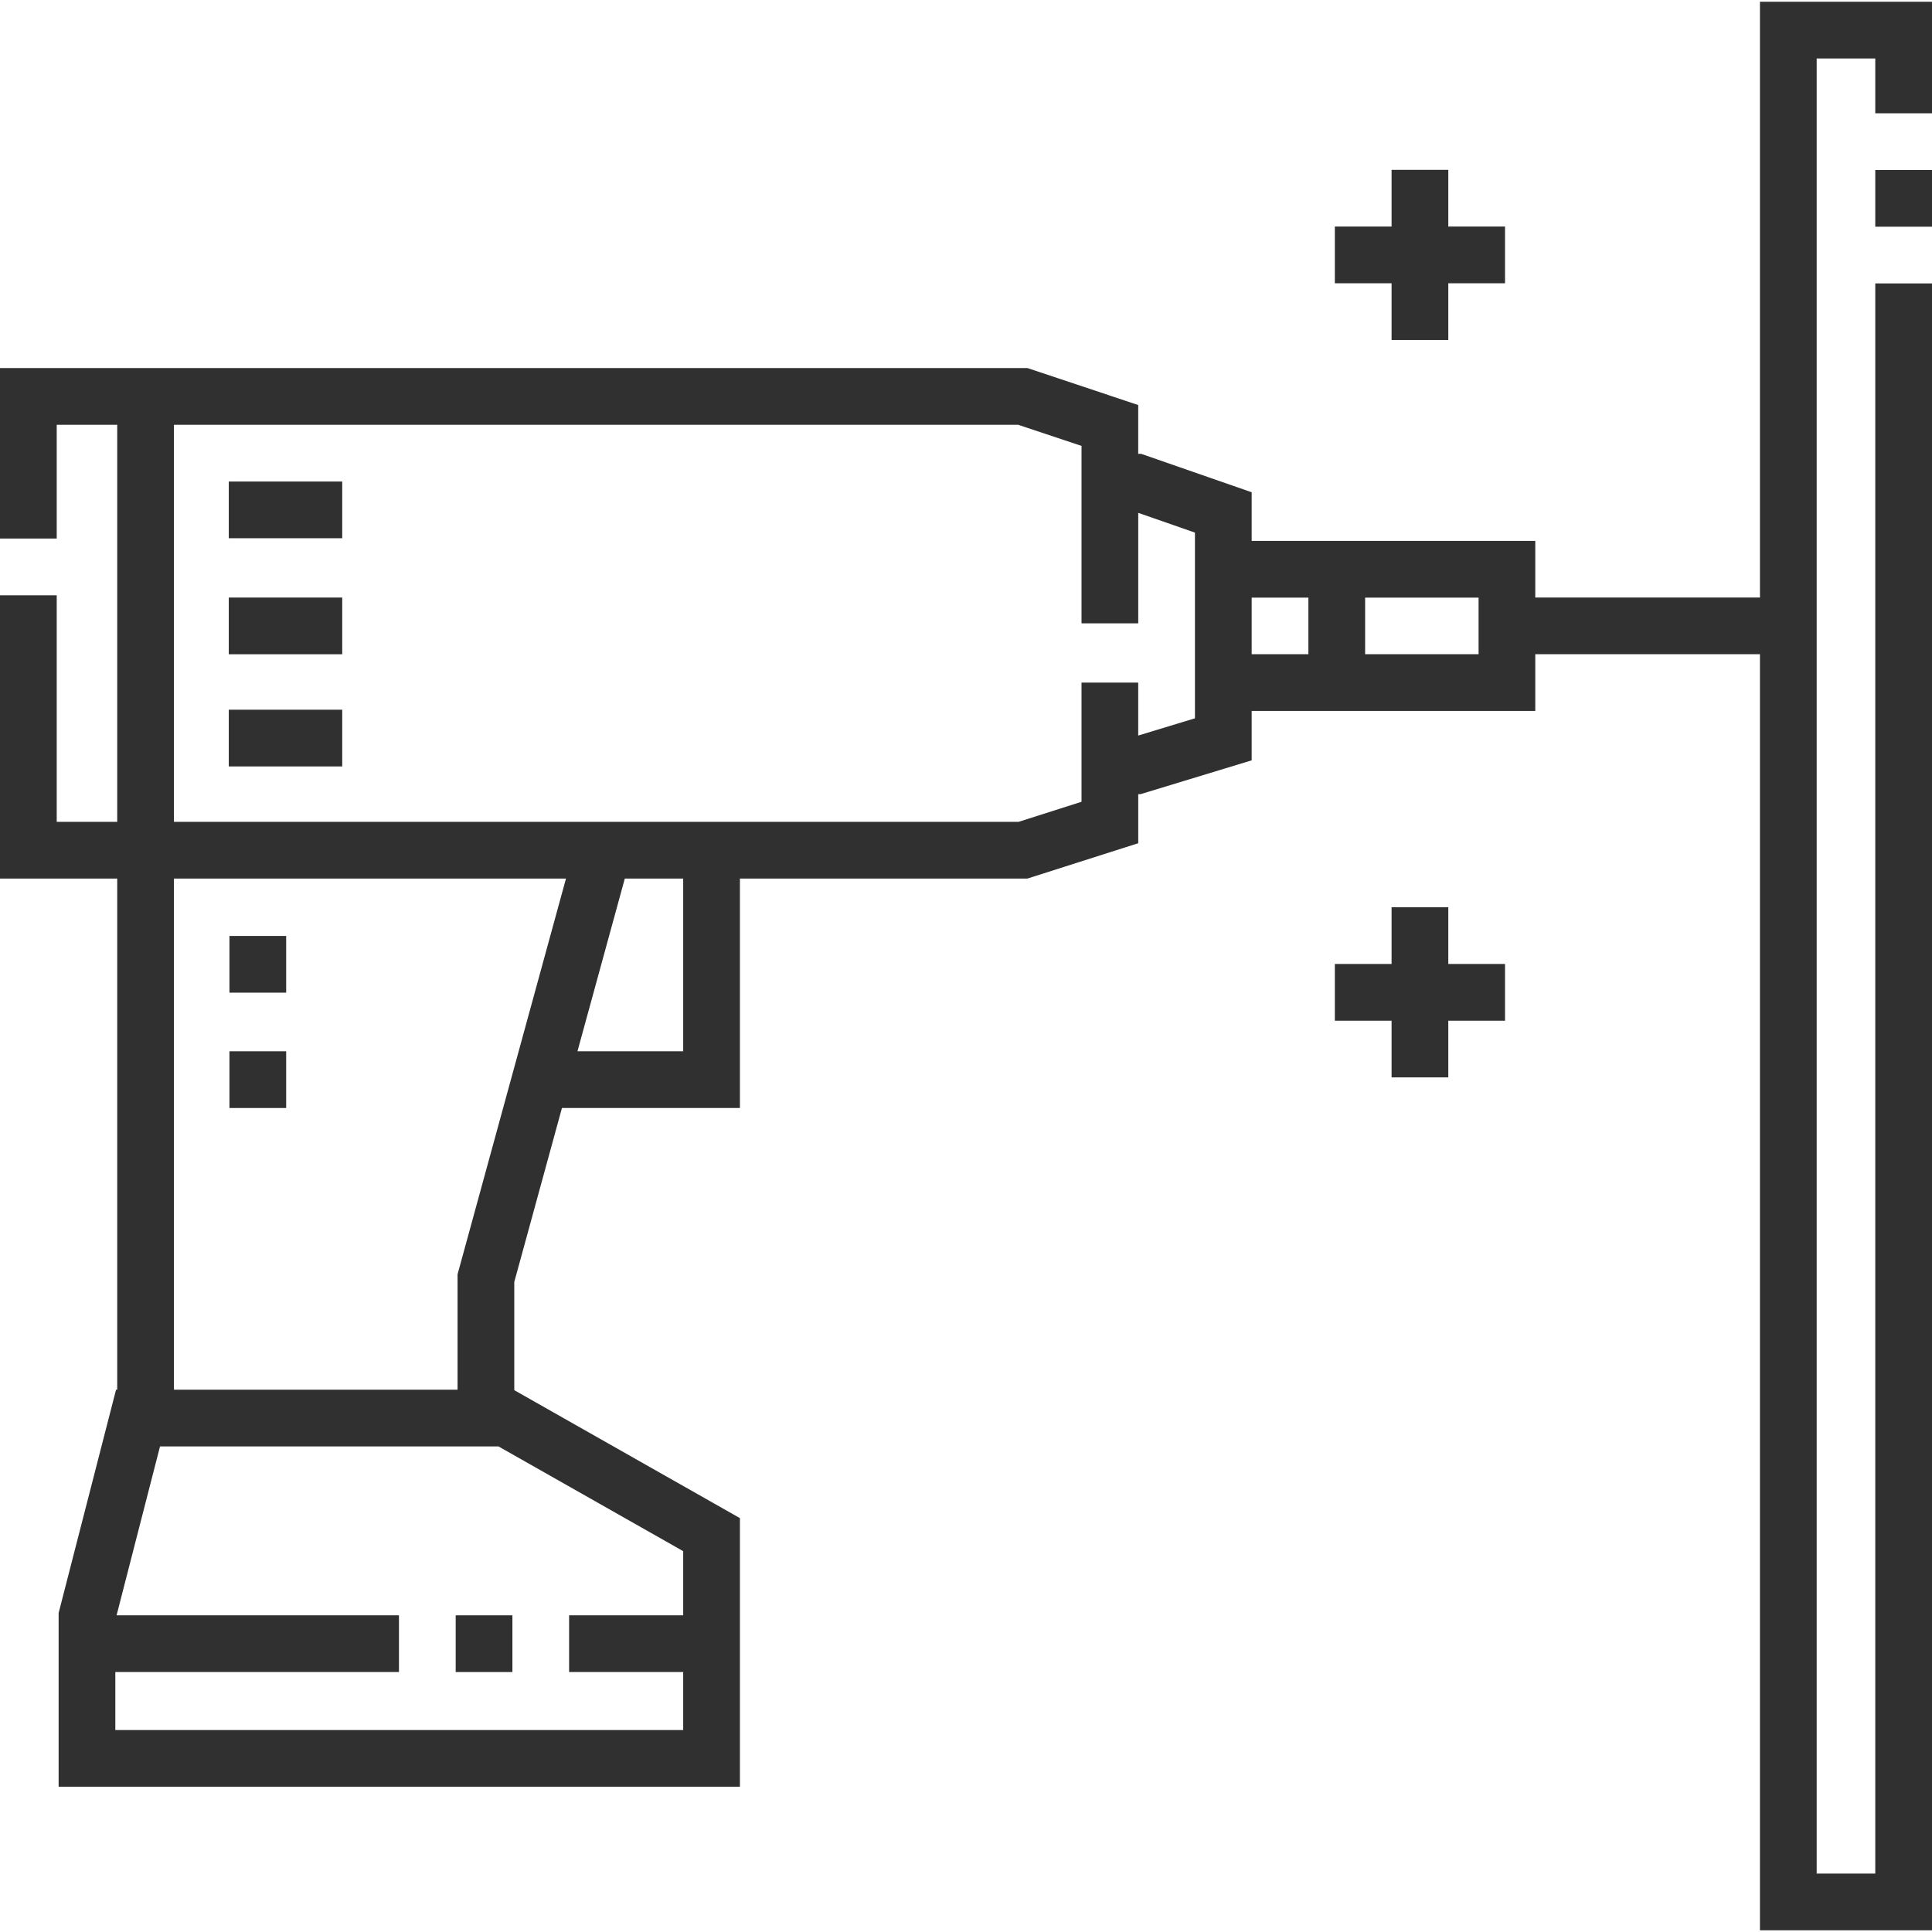
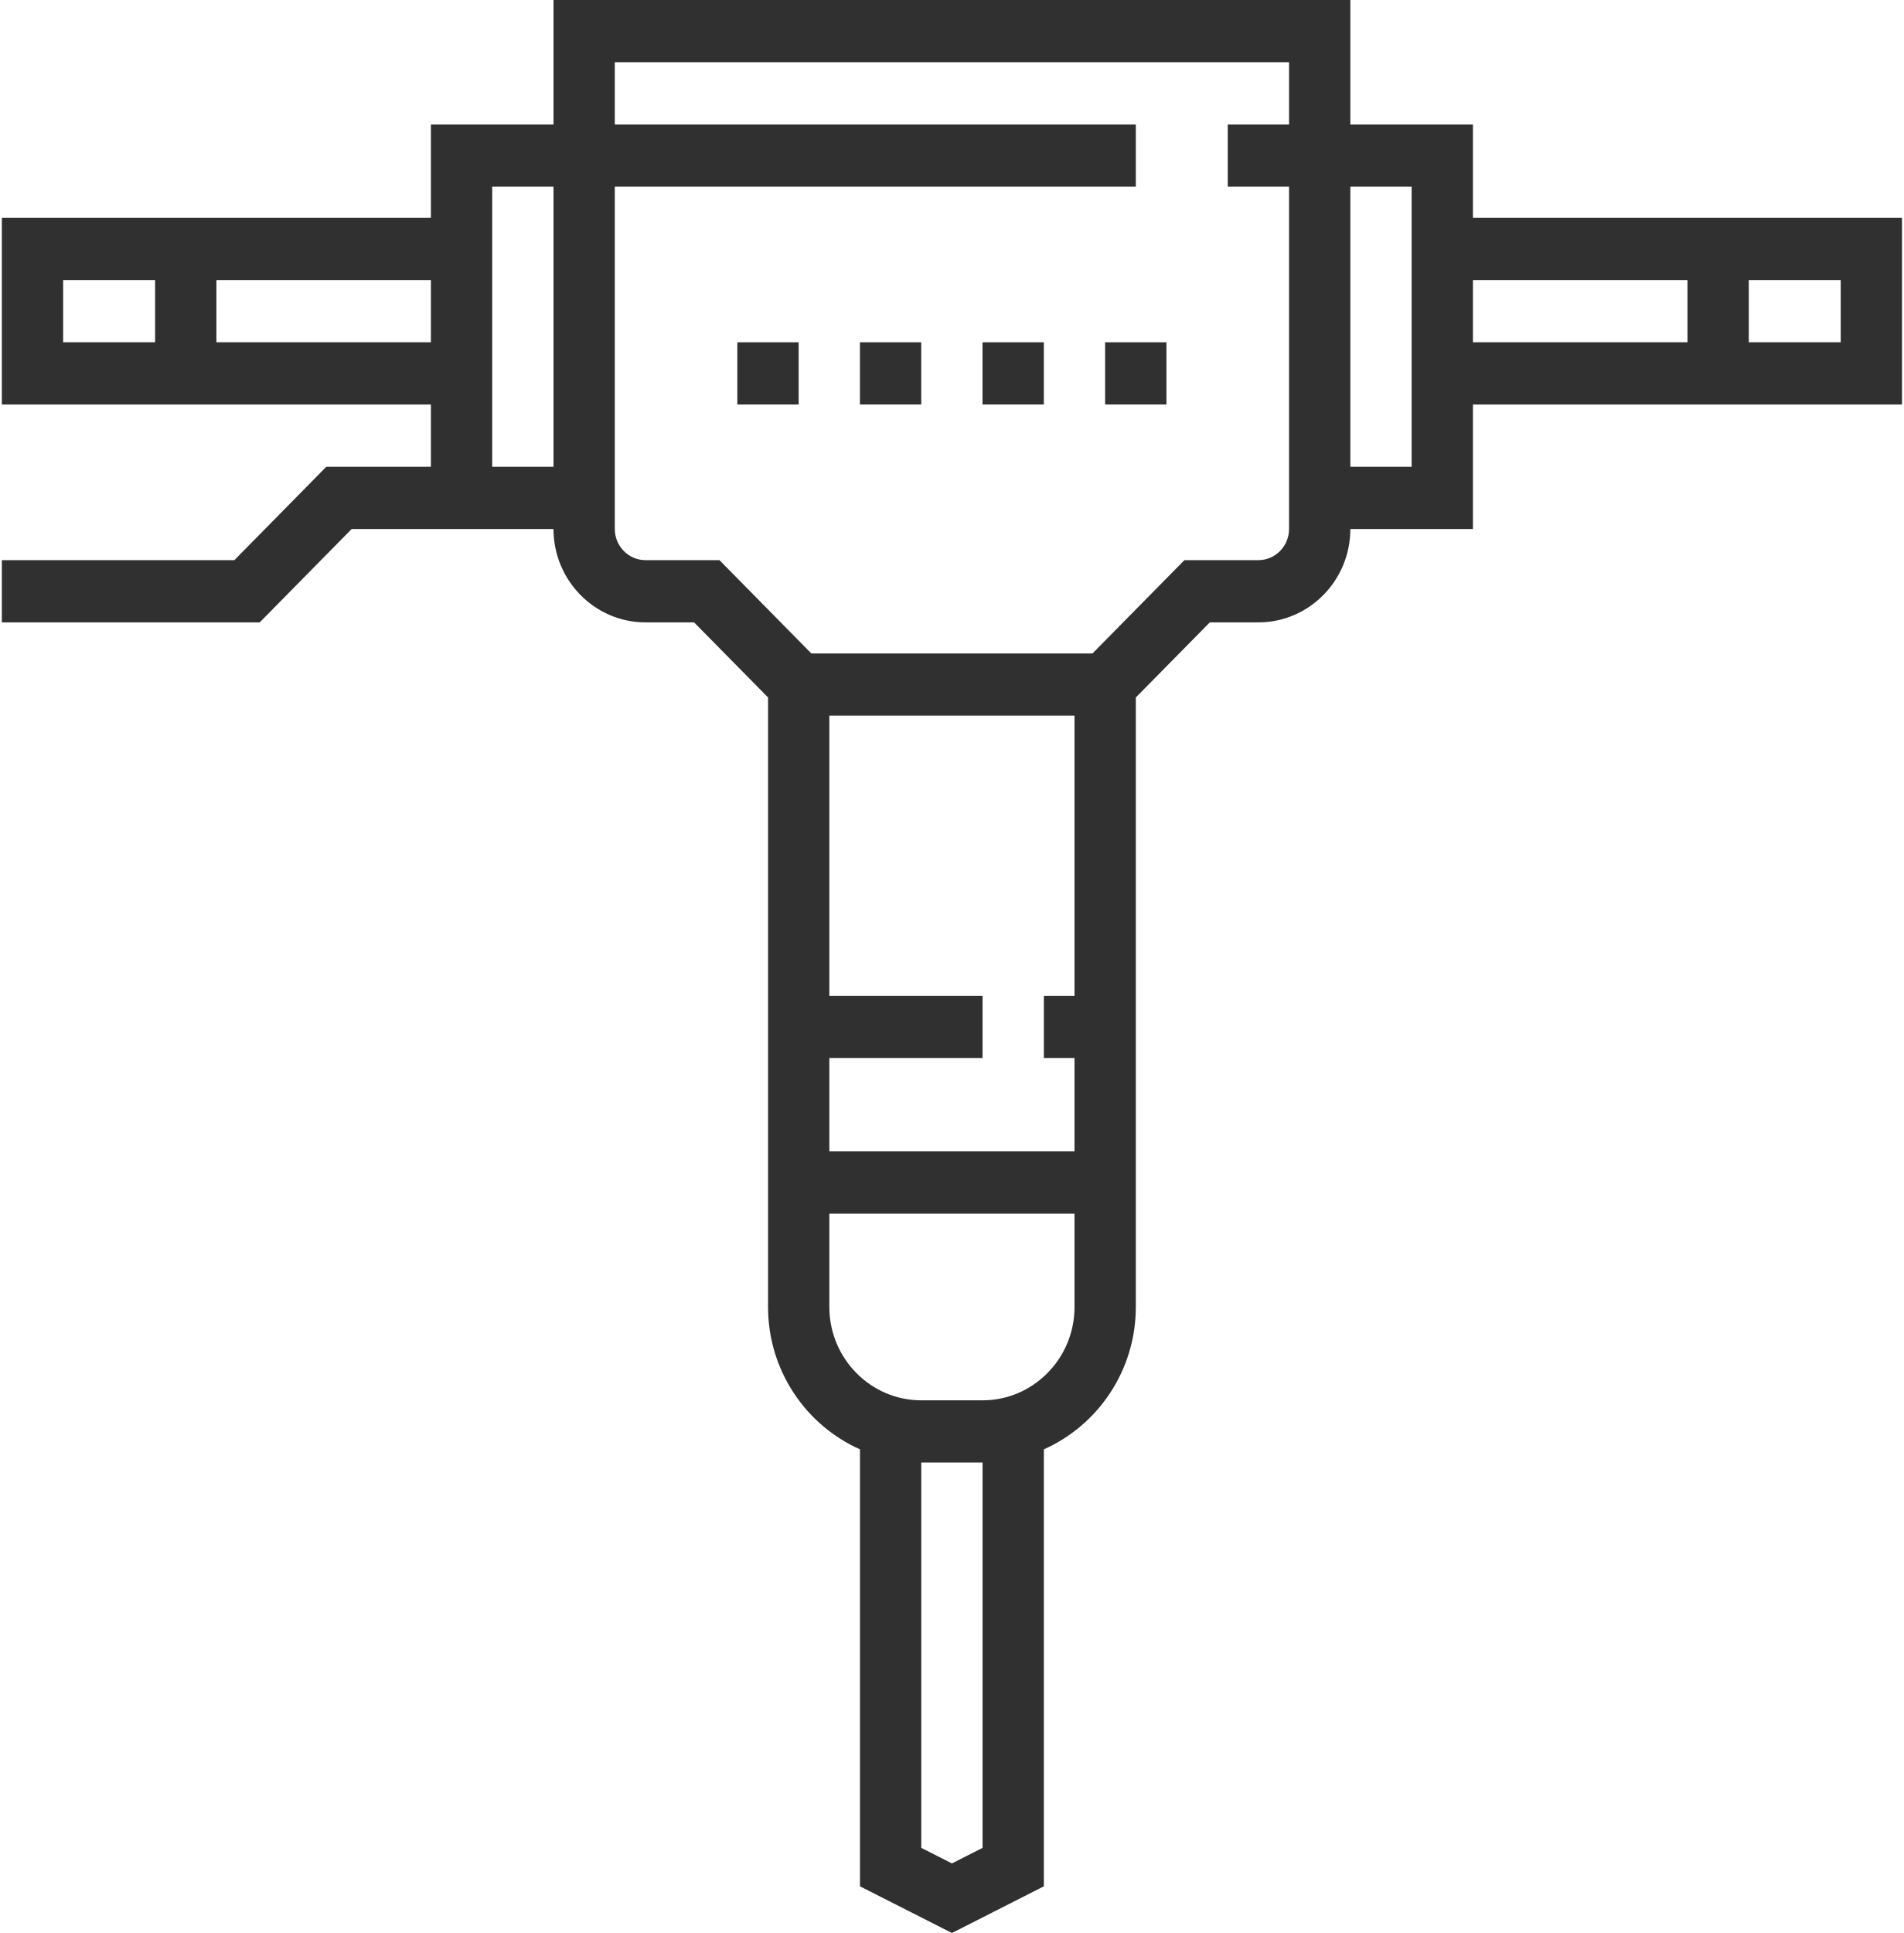
- <svg xmlns="http://www.w3.org/2000/svg" width="58" height="58" viewBox="0 0 58 58" fill="none">
-   <path d="M56.297 5.104H58V6.806H56.297V5.104Z" fill="#303030" />
-   <path d="M52.835 0.052V17.938H46.09V16.238H37.576V14.778L34.258 13.624H34.17V12.159L30.846 11.05H0V16.168H1.703V12.753H3.519V24.673H1.703V17.871H0V26.376H3.519V41.719H3.484L1.76 48.423V53.639H22.213V45.575L15.439 41.734V38.486L16.87 33.263H22.213V26.376H30.841L34.171 25.314V23.841H34.241L37.576 22.826V21.343H46.09V19.64H52.835V57.949H58V8.509H56.297V56.246H54.538V1.755H56.297V3.401H58V0.052H52.835V0.052ZM20.51 48.493H17.085V50.196H20.51V51.937H3.462V50.196H11.977V48.493H3.5L4.804 43.422H14.964L20.51 46.567V48.493ZM13.736 38.257V41.719H5.222V26.376H16.991L13.736 38.257ZM20.51 31.56H17.336L18.757 26.376H20.51V31.56ZM35.873 21.564L34.17 22.082V20.492H32.468V24.07L30.576 24.673H5.222V12.753H30.57L32.468 13.386V18.713H34.171V15.396L35.873 15.989V21.564H35.873ZM37.576 19.64V17.941H39.279V19.64H37.576ZM44.388 19.64H40.982V17.941H44.388V19.64Z" fill="#303030" />
-   <path d="M13.68 48.493H15.383V50.196H13.68V48.493Z" fill="#303030" />
-   <path d="M6.868 14.456H10.274V16.158H6.868V14.456Z" fill="#303030" />
-   <path d="M6.868 17.939H10.274V19.641H6.868V17.939Z" fill="#303030" />
-   <path d="M6.868 21.306H10.274V23.009H6.868V21.306Z" fill="#303030" />
-   <path d="M6.888 28.098H8.591V29.8H6.888V28.098Z" fill="#303030" />
-   <path d="M6.888 31.56H8.591V33.263H6.888V31.56Z" fill="#303030" />
-   <path d="M43.479 27.236H41.776V28.939H40.073V30.642H41.776V32.344H43.479V30.642H45.182V28.939H43.479V27.236Z" fill="#303030" />
-   <path d="M41.776 10.207H43.479V8.504H45.182V6.801H43.479V5.099H41.776V6.801H40.073V8.504H41.776V10.207Z" fill="#303030" />
+ <svg xmlns="http://www.w3.org/2000/svg" width="66" height="67" viewBox="0 0 66 67" fill="none">
+   <path d="M65.939 7.55H51.064V4.314H46.814V0H19.189V4.314H14.939V7.55H0.064V14.022H14.939V16.179H11.312L8.125 19.415H0.064V21.572H9.004L12.192 18.336H14.939H16.002H19.189C19.189 20.12 20.62 21.572 22.377 21.572H24.062L26.627 24.175V39.908V42.065V45.301C26.627 47.507 27.941 49.402 29.814 50.236V65.382L33.002 67L36.189 65.382V50.236C38.062 49.401 39.377 47.507 39.377 45.301V42.065V39.908V24.175L41.942 21.572H43.627C45.384 21.572 46.814 20.12 46.814 18.336H51.064V14.022H65.939L65.939 7.55ZM5.377 11.864H2.189V9.707H5.377V11.864ZM14.939 11.864H7.502V9.707H14.939V11.864ZM19.189 16.179H17.064V14.022V7.55V6.471H19.189V16.179ZM34.064 64.049L33.002 64.588L31.939 64.049V50.694H34.064V64.049ZM34.064 48.537H31.939C30.182 48.537 28.752 47.085 28.752 45.301V42.065H37.251V45.301H37.252C37.252 47.085 35.822 48.537 34.064 48.537ZM28.752 34.515V24.807H37.251V34.515H36.189V36.672H37.251V39.908H28.752V36.672H34.064V34.515H28.752ZM44.689 4.314H42.564V6.472H44.689V18.336C44.689 18.93 44.212 19.415 43.627 19.415H41.062L37.874 22.65H28.129L24.942 19.415H22.377C21.791 19.415 21.314 18.93 21.314 18.336V6.471H39.377V4.314H21.314V2.157H44.689V4.314H44.689ZM48.939 7.55V14.021V16.179H46.814V6.471H48.939V7.55ZM58.502 11.864H51.064V9.707H58.502V11.864ZM63.814 11.864H63.814H60.627V9.707H63.814V11.864Z" fill="#303030" />
+   <path d="M27.688 11.864H25.562V14.021H27.688V11.864Z" fill="#303030" />
+   <path d="M31.938 11.864H29.812V14.021H31.938V11.864Z" fill="#303030" />
+   <path d="M36.188 11.864H34.062V14.021H36.188V11.864Z" fill="#303030" />
+   <path d="M40.438 11.864H38.312V14.021H40.438V11.864Z" fill="#303030" />
</svg>
